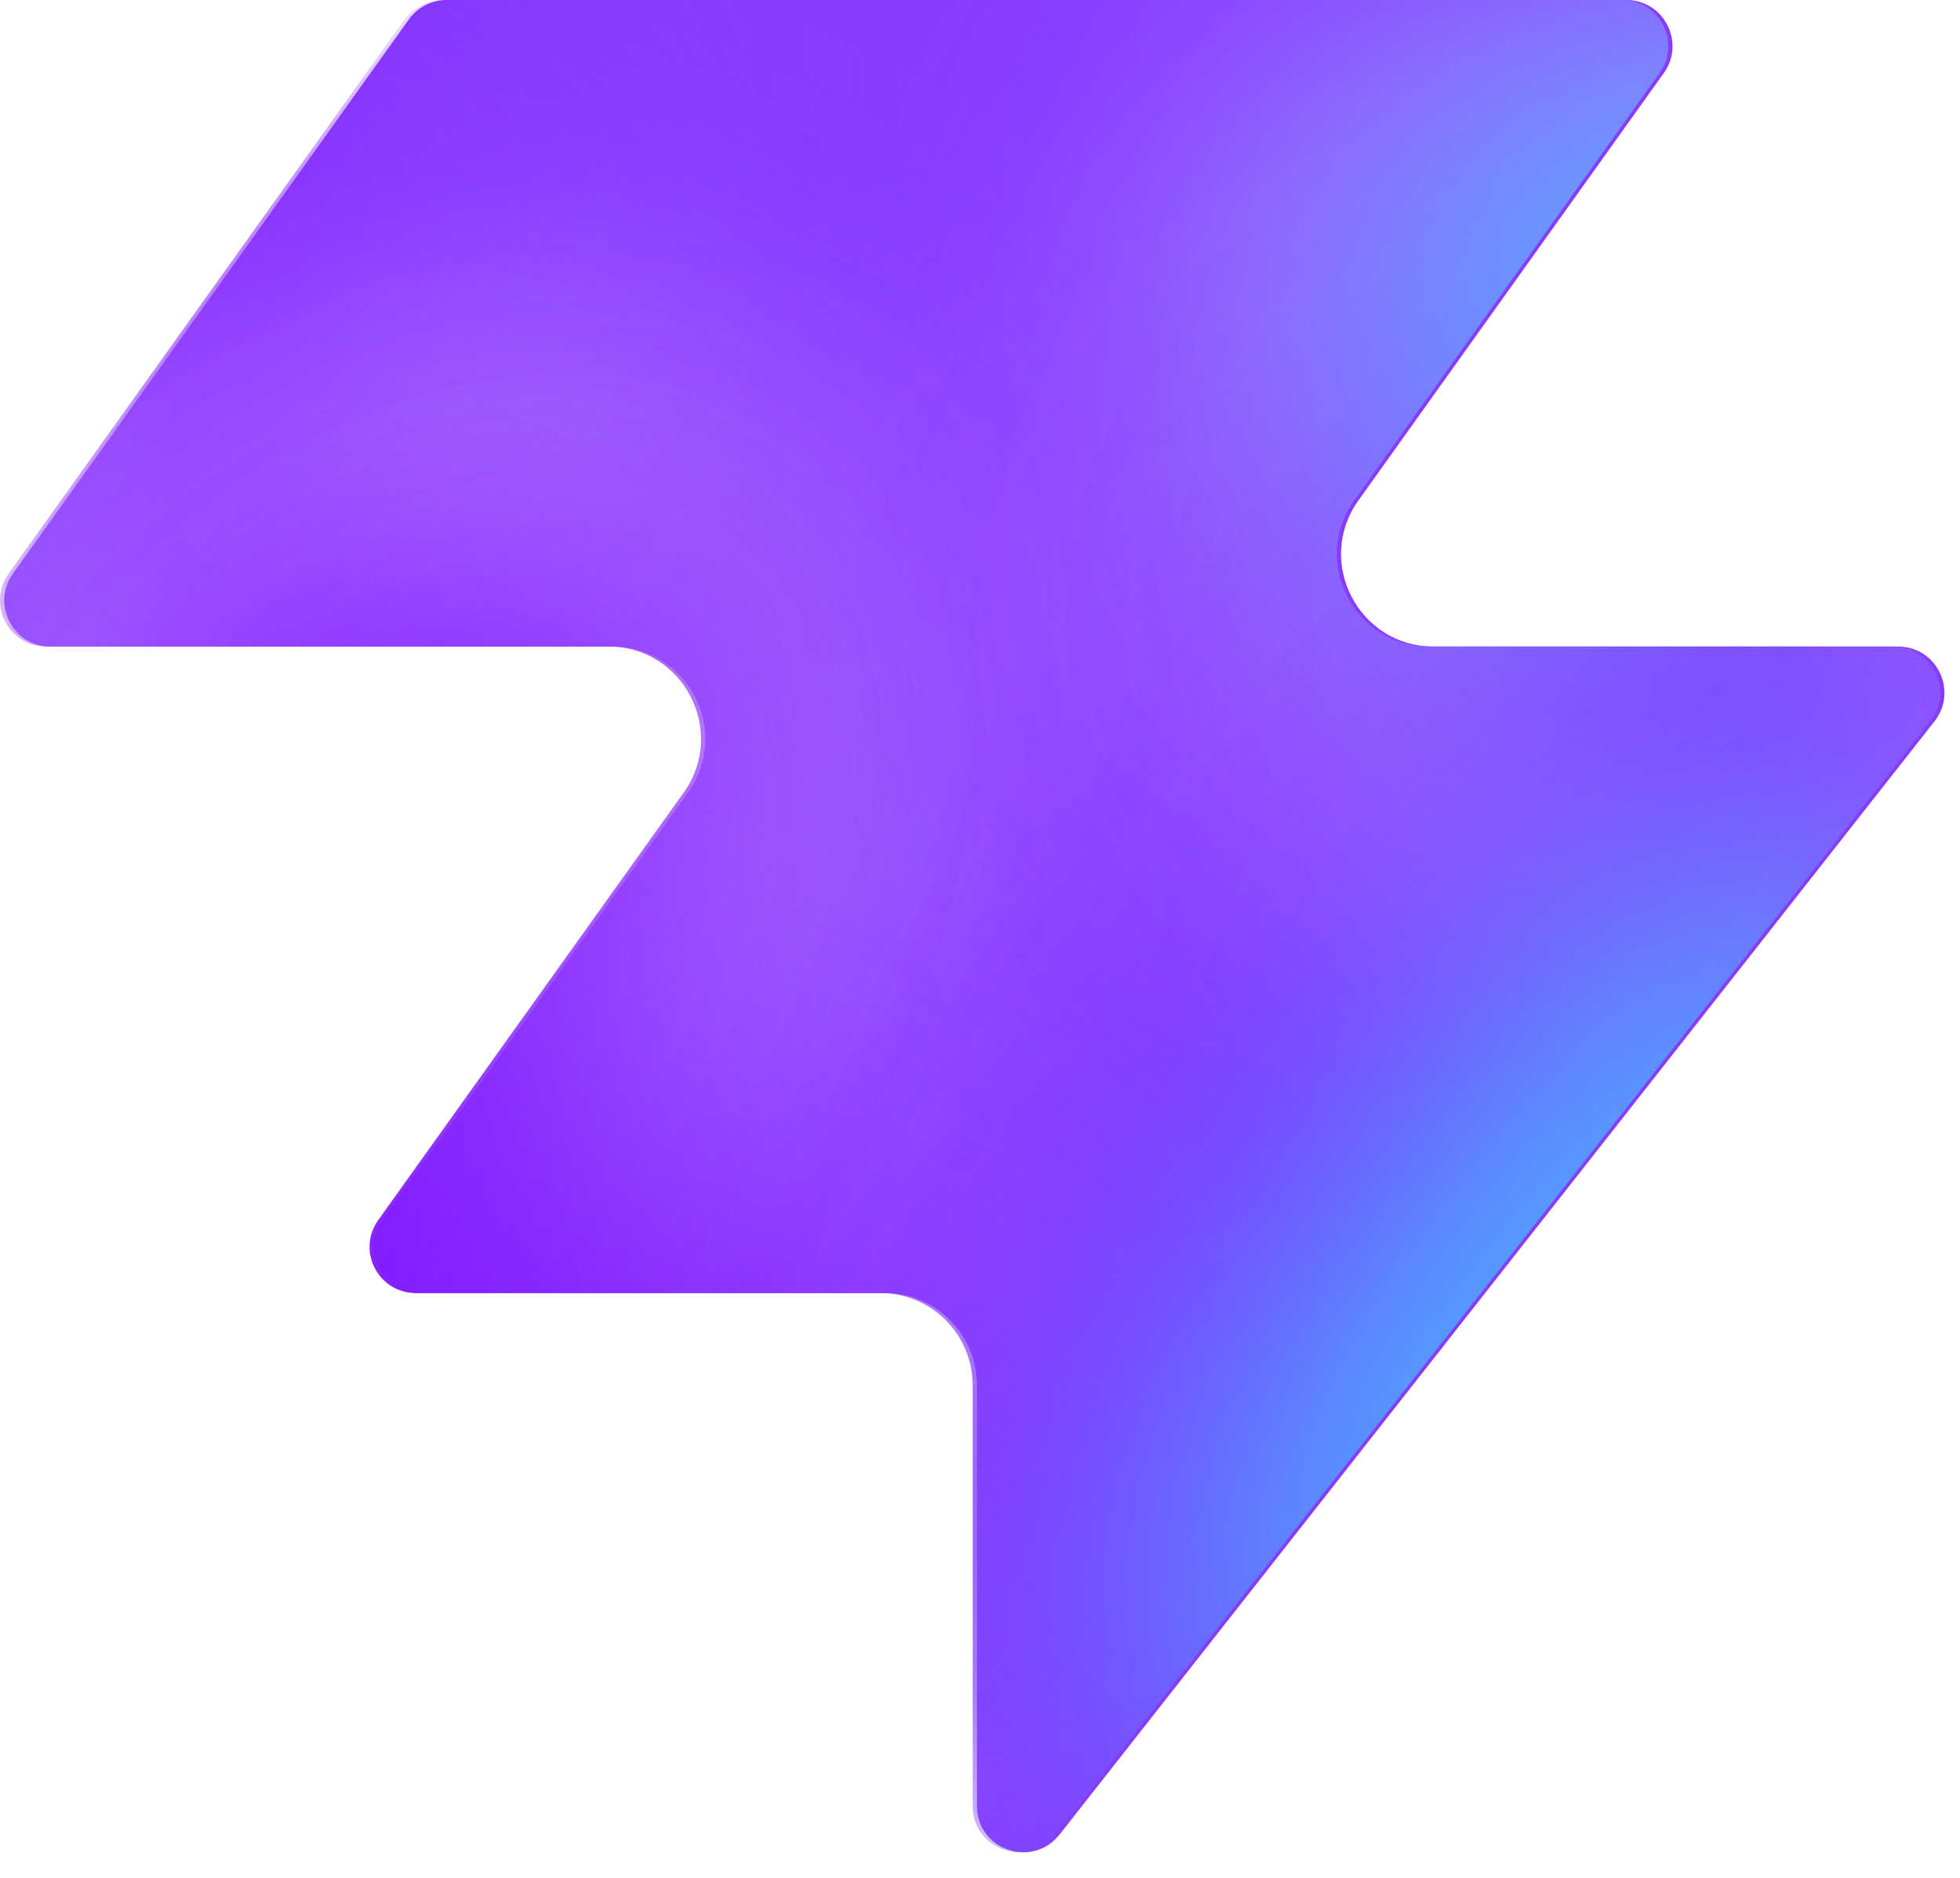
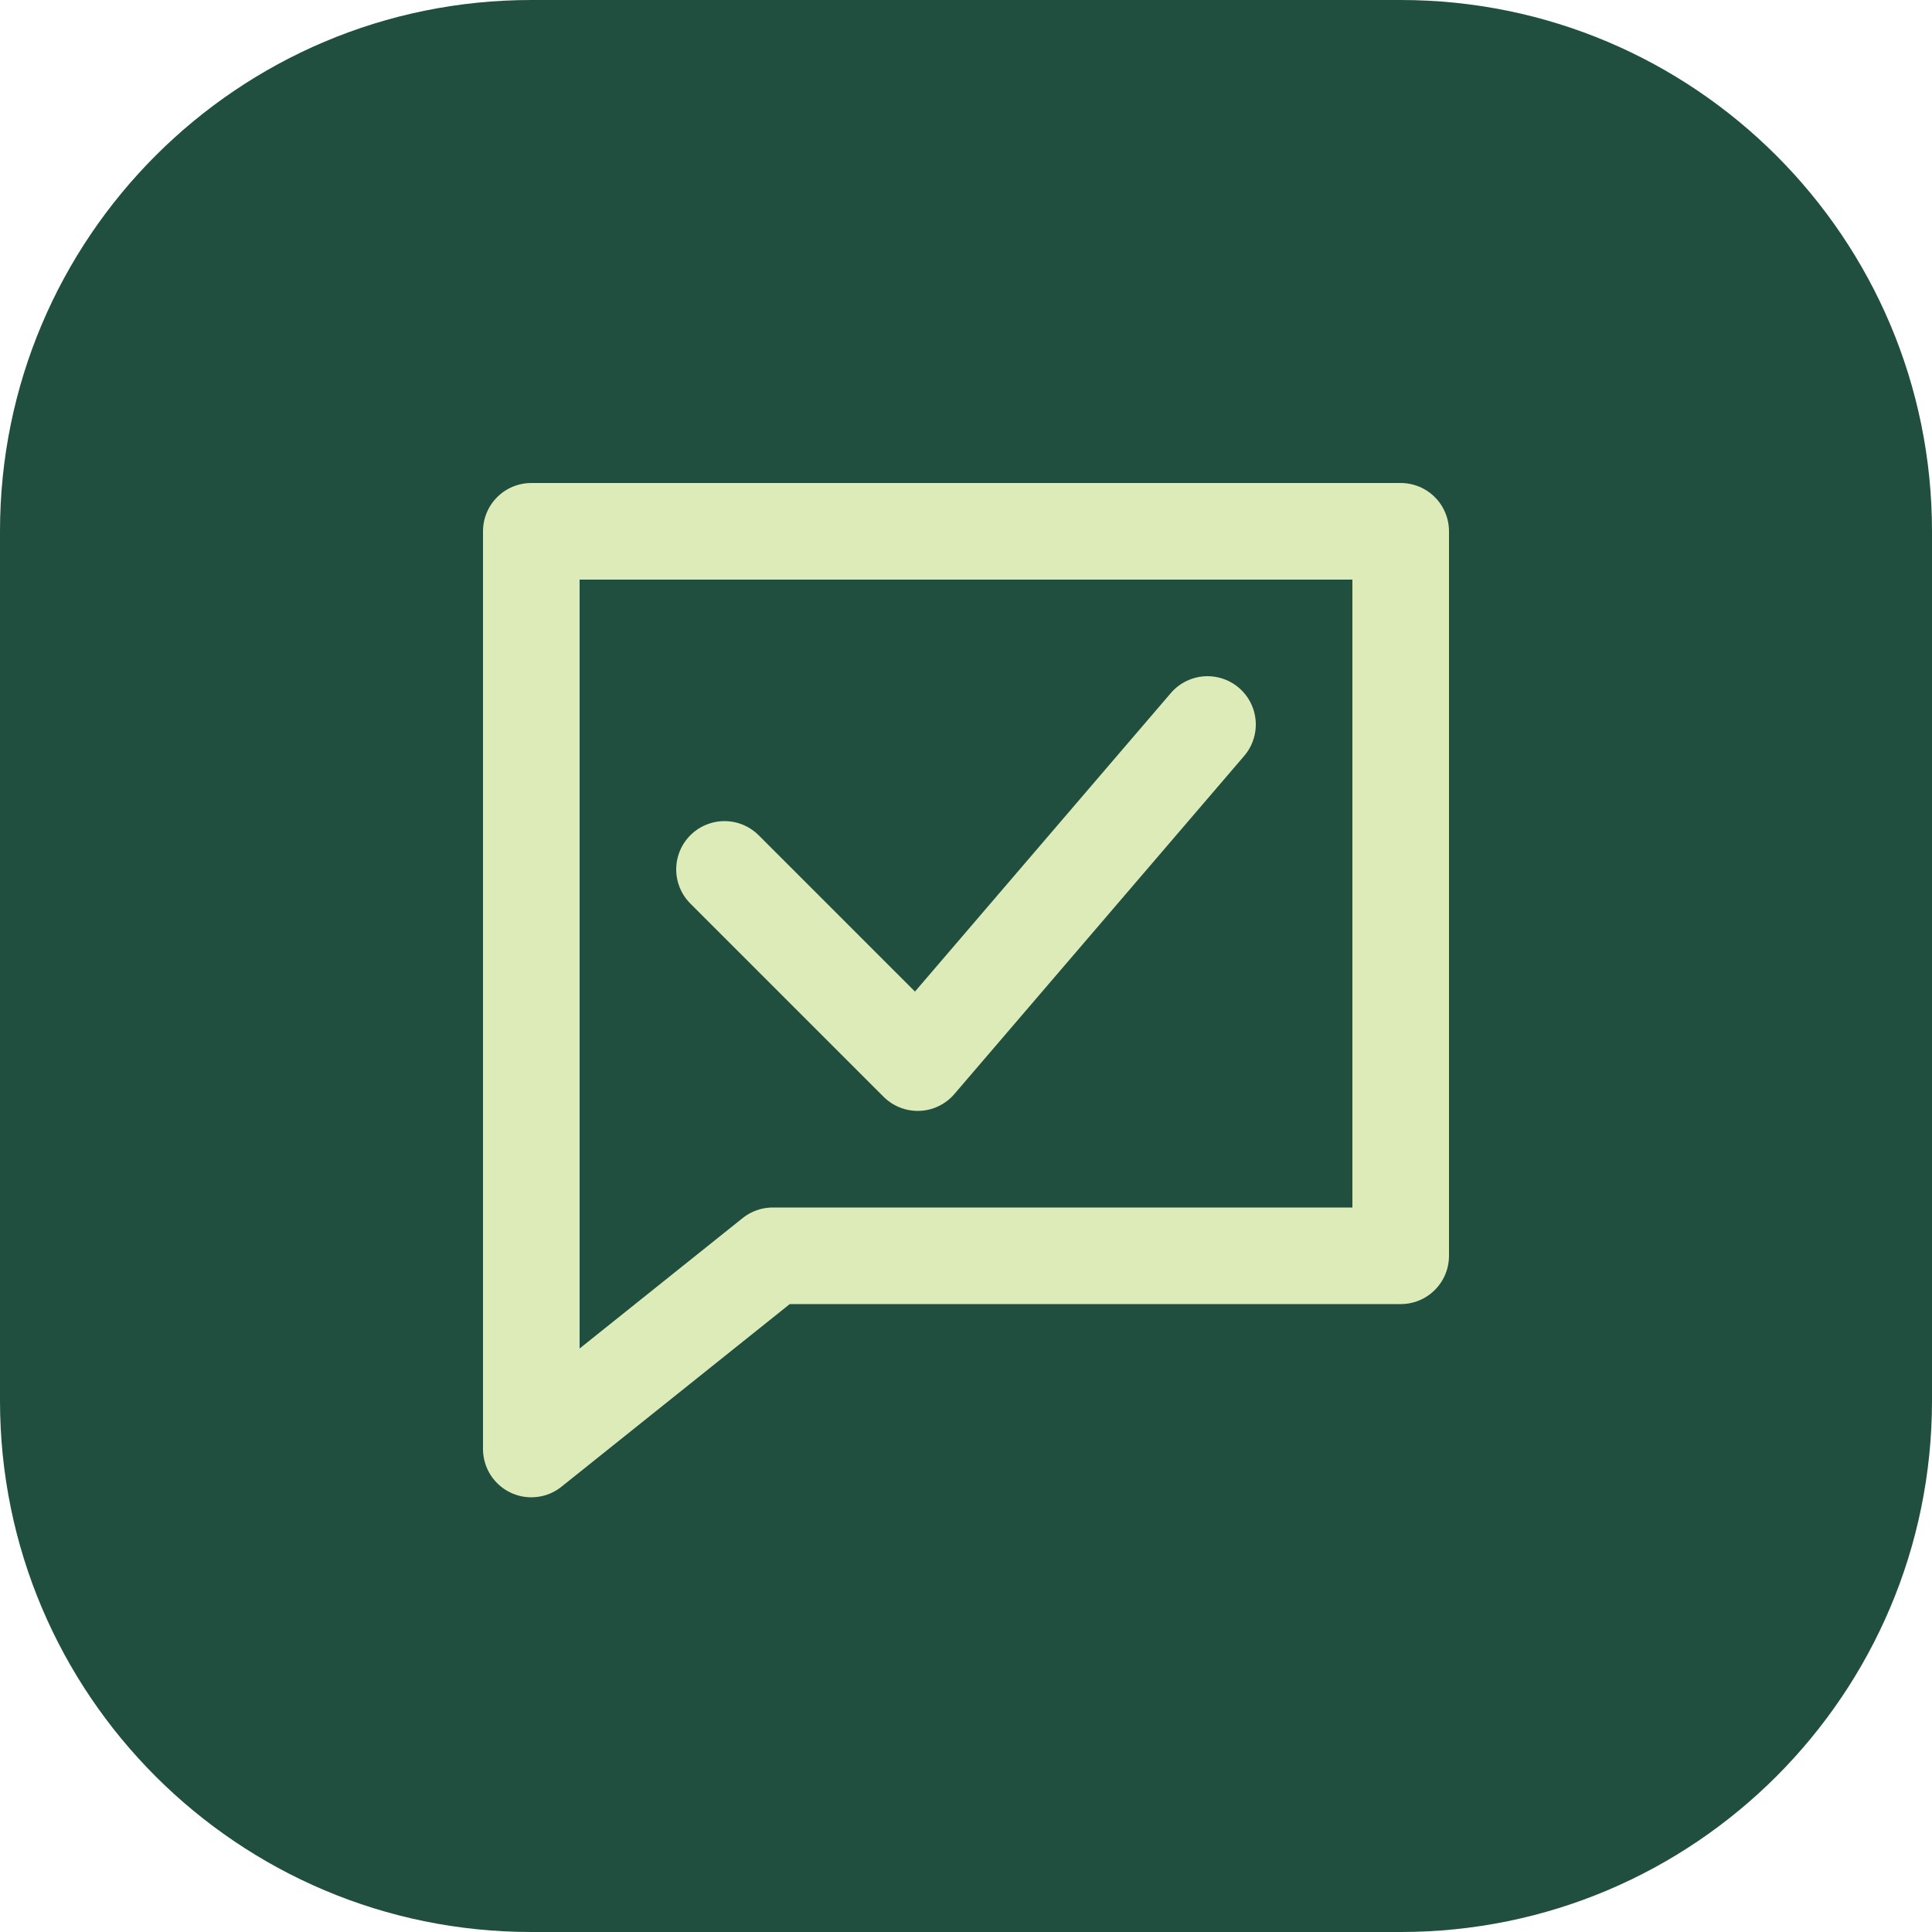
- <svg xmlns="http://www.w3.org/2000/svg" width="48" height="46" fill="none" viewBox="0 0 48 46">
-   <path fill="#863bff" d="M25.946 44.938c-.664.845-2.021.375-2.021-.698V33.937a2.26 2.26 0 0 0-2.262-2.262H10.287c-.92 0-1.456-1.04-.92-1.788l7.48-10.471c1.07-1.497 0-3.578-1.842-3.578H1.237c-.92 0-1.456-1.04-.92-1.788L10.013.474c.214-.297.556-.474.92-.474h28.894c.92 0 1.456 1.04.92 1.788l-7.48 10.471c-1.07 1.498 0 3.579 1.842 3.579h11.377c.943 0 1.473 1.088.89 1.83L25.947 44.94z" style="fill:#863bff;fill:color(display-p3 .525 .23 1);fill-opacity:1" />
-   <mask id="a" width="48" height="46" x="0" y="0" maskUnits="userSpaceOnUse" style="mask-type:alpha">
-     <path fill="#000" d="M25.842 44.938c-.664.844-2.021.375-2.021-.698V33.937a2.26 2.26 0 0 0-2.262-2.262H10.183c-.92 0-1.456-1.04-.92-1.788l7.48-10.471c1.07-1.498 0-3.579-1.842-3.579H1.133c-.92 0-1.456-1.04-.92-1.787L9.91.473c.214-.297.556-.474.92-.474h28.894c.92 0 1.456 1.04.92 1.788l-7.48 10.471c-1.07 1.498 0 3.578 1.842 3.578h11.377c.943 0 1.473 1.088.89 1.832L25.843 44.94z" style="fill:#000;fill-opacity:1" />
-   </mask>
-   <g mask="url(#a)">
-     <g filter="url(#b)">
-       <ellipse cx="5.508" cy="14.704" fill="#ede6ff" rx="5.508" ry="14.704" style="fill:#ede6ff;fill:color(display-p3 .927 .903 1);fill-opacity:1" transform="matrix(.00324 1 1 -.00324 -4.47 31.516)" />
-     </g>
-     <g filter="url(#c)">
-       <ellipse cx="10.399" cy="29.851" fill="#ede6ff" rx="10.399" ry="29.851" style="fill:#ede6ff;fill:color(display-p3 .927 .903 1);fill-opacity:1" transform="matrix(.00324 1 1 -.00324 -39.328 7.883)" />
-     </g>
-     <g filter="url(#d)">
-       <ellipse cx="5.508" cy="30.487" fill="#7e14ff" rx="5.508" ry="30.487" style="fill:#7e14ff;fill:color(display-p3 .492 .077 1);fill-opacity:1" transform="rotate(89.814 -25.913 -14.639)scale(1 -1)" />
-     </g>
-     <g filter="url(#e)">
-       <ellipse cx="5.508" cy="30.599" fill="#7e14ff" rx="5.508" ry="30.599" style="fill:#7e14ff;fill:color(display-p3 .492 .077 1);fill-opacity:1" transform="rotate(89.814 -32.644 -3.334)scale(1 -1)" />
-     </g>
-     <g filter="url(#f)">
-       <ellipse cx="5.508" cy="30.599" fill="#7e14ff" rx="5.508" ry="30.599" style="fill:#7e14ff;fill:color(display-p3 .492 .077 1);fill-opacity:1" transform="matrix(.00324 1 1 -.00324 -34.34 30.47)" />
-     </g>
-     <g filter="url(#g)">
-       <ellipse cx="14.072" cy="22.078" fill="#ede6ff" rx="14.072" ry="22.078" style="fill:#ede6ff;fill:color(display-p3 .927 .903 1);fill-opacity:1" transform="rotate(93.35 24.506 48.493)scale(-1 1)" />
-     </g>
-     <g filter="url(#h)">
-       <ellipse cx="3.47" cy="21.501" fill="#7e14ff" rx="3.47" ry="21.501" style="fill:#7e14ff;fill:color(display-p3 .492 .077 1);fill-opacity:1" transform="rotate(89.009 28.708 47.59)scale(-1 1)" />
-     </g>
-     <g filter="url(#i)">
-       <ellipse cx="3.47" cy="21.501" fill="#7e14ff" rx="3.47" ry="21.501" style="fill:#7e14ff;fill:color(display-p3 .492 .077 1);fill-opacity:1" transform="rotate(89.009 28.708 47.59)scale(-1 1)" />
-     </g>
-     <g filter="url(#j)">
-       <ellipse cx=".387" cy="8.972" fill="#7e14ff" rx="4.407" ry="29.108" style="fill:#7e14ff;fill:color(display-p3 .492 .077 1);fill-opacity:1" transform="rotate(39.51 .387 8.972)" />
-     </g>
-     <g filter="url(#k)">
-       <ellipse cx="47.523" cy="-6.092" fill="#7e14ff" rx="4.407" ry="29.108" style="fill:#7e14ff;fill:color(display-p3 .492 .077 1);fill-opacity:1" transform="rotate(37.892 47.523 -6.092)" />
-     </g>
-     <g filter="url(#l)">
-       <ellipse cx="41.412" cy="6.333" fill="#47bfff" rx="5.971" ry="9.665" style="fill:#47bfff;fill:color(display-p3 .28 .748 1);fill-opacity:1" transform="rotate(37.892 41.412 6.333)" />
-     </g>
-     <g filter="url(#m)">
-       <ellipse cx="-1.879" cy="38.332" fill="#7e14ff" rx="4.407" ry="29.108" style="fill:#7e14ff;fill:color(display-p3 .492 .077 1);fill-opacity:1" transform="rotate(37.892 -1.88 38.332)" />
-     </g>
-     <g filter="url(#n)">
-       <ellipse cx="-1.879" cy="38.332" fill="#7e14ff" rx="4.407" ry="29.108" style="fill:#7e14ff;fill:color(display-p3 .492 .077 1);fill-opacity:1" transform="rotate(37.892 -1.88 38.332)" />
-     </g>
-     <g filter="url(#o)">
-       <ellipse cx="35.651" cy="29.907" fill="#7e14ff" rx="4.407" ry="29.108" style="fill:#7e14ff;fill:color(display-p3 .492 .077 1);fill-opacity:1" transform="rotate(37.892 35.651 29.907)" />
-     </g>
-     <g filter="url(#p)">
-       <ellipse cx="38.418" cy="32.4" fill="#47bfff" rx="5.971" ry="15.297" style="fill:#47bfff;fill:color(display-p3 .28 .748 1);fill-opacity:1" transform="rotate(37.892 38.418 32.4)" />
-     </g>
-   </g>
-   <defs>
-     <filter id="b" width="60.045" height="41.654" x="-19.77" y="16.149" color-interpolation-filters="sRGB" filterUnits="userSpaceOnUse">
-       <feFlood flood-opacity="0" result="BackgroundImageFix" />
-       <feBlend in="SourceGraphic" in2="BackgroundImageFix" result="shape" />
-       <feGaussianBlur result="effect1_foregroundBlur_2002_17158" stdDeviation="7.659" />
-     </filter>
-     <filter id="c" width="90.34" height="51.437" x="-54.613" y="-7.533" color-interpolation-filters="sRGB" filterUnits="userSpaceOnUse">
-       <feFlood flood-opacity="0" result="BackgroundImageFix" />
-       <feBlend in="SourceGraphic" in2="BackgroundImageFix" result="shape" />
-       <feGaussianBlur result="effect1_foregroundBlur_2002_17158" stdDeviation="7.659" />
-     </filter>
-     <filter id="d" width="79.355" height="29.4" x="-49.64" y="2.03" color-interpolation-filters="sRGB" filterUnits="userSpaceOnUse">
-       <feFlood flood-opacity="0" result="BackgroundImageFix" />
-       <feBlend in="SourceGraphic" in2="BackgroundImageFix" result="shape" />
-       <feGaussianBlur result="effect1_foregroundBlur_2002_17158" stdDeviation="4.596" />
-     </filter>
-     <filter id="e" width="79.579" height="29.4" x="-45.045" y="20.029" color-interpolation-filters="sRGB" filterUnits="userSpaceOnUse">
-       <feFlood flood-opacity="0" result="BackgroundImageFix" />
-       <feBlend in="SourceGraphic" in2="BackgroundImageFix" result="shape" />
-       <feGaussianBlur result="effect1_foregroundBlur_2002_17158" stdDeviation="4.596" />
-     </filter>
-     <filter id="f" width="79.579" height="29.4" x="-43.513" y="21.178" color-interpolation-filters="sRGB" filterUnits="userSpaceOnUse">
-       <feFlood flood-opacity="0" result="BackgroundImageFix" />
-       <feBlend in="SourceGraphic" in2="BackgroundImageFix" result="shape" />
-       <feGaussianBlur result="effect1_foregroundBlur_2002_17158" stdDeviation="4.596" />
-     </filter>
-     <filter id="g" width="74.749" height="58.852" x="15.756" y="-17.901" color-interpolation-filters="sRGB" filterUnits="userSpaceOnUse">
-       <feFlood flood-opacity="0" result="BackgroundImageFix" />
-       <feBlend in="SourceGraphic" in2="BackgroundImageFix" result="shape" />
-       <feGaussianBlur result="effect1_foregroundBlur_2002_17158" stdDeviation="7.659" />
-     </filter>
-     <filter id="h" width="61.377" height="25.362" x="23.548" y="2.284" color-interpolation-filters="sRGB" filterUnits="userSpaceOnUse">
-       <feFlood flood-opacity="0" result="BackgroundImageFix" />
-       <feBlend in="SourceGraphic" in2="BackgroundImageFix" result="shape" />
-       <feGaussianBlur result="effect1_foregroundBlur_2002_17158" stdDeviation="4.596" />
-     </filter>
-     <filter id="i" width="61.377" height="25.362" x="23.548" y="2.284" color-interpolation-filters="sRGB" filterUnits="userSpaceOnUse">
-       <feFlood flood-opacity="0" result="BackgroundImageFix" />
-       <feBlend in="SourceGraphic" in2="BackgroundImageFix" result="shape" />
-       <feGaussianBlur result="effect1_foregroundBlur_2002_17158" stdDeviation="4.596" />
-     </filter>
-     <filter id="j" width="56.045" height="63.649" x="-27.636" y="-22.853" color-interpolation-filters="sRGB" filterUnits="userSpaceOnUse">
-       <feFlood flood-opacity="0" result="BackgroundImageFix" />
-       <feBlend in="SourceGraphic" in2="BackgroundImageFix" result="shape" />
-       <feGaussianBlur result="effect1_foregroundBlur_2002_17158" stdDeviation="4.596" />
-     </filter>
-     <filter id="k" width="54.814" height="64.646" x="20.116" y="-38.415" color-interpolation-filters="sRGB" filterUnits="userSpaceOnUse">
-       <feFlood flood-opacity="0" result="BackgroundImageFix" />
-       <feBlend in="SourceGraphic" in2="BackgroundImageFix" result="shape" />
-       <feGaussianBlur result="effect1_foregroundBlur_2002_17158" stdDeviation="4.596" />
-     </filter>
-     <filter id="l" width="33.541" height="35.313" x="24.641" y="-11.323" color-interpolation-filters="sRGB" filterUnits="userSpaceOnUse">
-       <feFlood flood-opacity="0" result="BackgroundImageFix" />
-       <feBlend in="SourceGraphic" in2="BackgroundImageFix" result="shape" />
-       <feGaussianBlur result="effect1_foregroundBlur_2002_17158" stdDeviation="4.596" />
-     </filter>
-     <filter id="m" width="54.814" height="64.646" x="-29.286" y="6.009" color-interpolation-filters="sRGB" filterUnits="userSpaceOnUse">
-       <feFlood flood-opacity="0" result="BackgroundImageFix" />
-       <feBlend in="SourceGraphic" in2="BackgroundImageFix" result="shape" />
-       <feGaussianBlur result="effect1_foregroundBlur_2002_17158" stdDeviation="4.596" />
-     </filter>
-     <filter id="n" width="54.814" height="64.646" x="-29.286" y="6.009" color-interpolation-filters="sRGB" filterUnits="userSpaceOnUse">
-       <feFlood flood-opacity="0" result="BackgroundImageFix" />
-       <feBlend in="SourceGraphic" in2="BackgroundImageFix" result="shape" />
-       <feGaussianBlur result="effect1_foregroundBlur_2002_17158" stdDeviation="4.596" />
-     </filter>
-     <filter id="o" width="54.814" height="64.646" x="8.244" y="-2.416" color-interpolation-filters="sRGB" filterUnits="userSpaceOnUse">
-       <feFlood flood-opacity="0" result="BackgroundImageFix" />
-       <feBlend in="SourceGraphic" in2="BackgroundImageFix" result="shape" />
-       <feGaussianBlur result="effect1_foregroundBlur_2002_17158" stdDeviation="4.596" />
-     </filter>
-     <filter id="p" width="39.409" height="43.623" x="18.713" y="10.588" color-interpolation-filters="sRGB" filterUnits="userSpaceOnUse">
-       <feFlood flood-opacity="0" result="BackgroundImageFix" />
-       <feBlend in="SourceGraphic" in2="BackgroundImageFix" result="shape" />
-       <feGaussianBlur result="effect1_foregroundBlur_2002_17158" stdDeviation="4.596" />
-     </filter>
-   </defs>
+ <svg xmlns="http://www.w3.org/2000/svg" viewBox="0 0 40 40">
+   <rect width="40" height="40" rx="11" fill="#204e3f" />
+   <path d="M11 11h18v15H16l-5 4V11Z" fill="none" stroke="#dcebb8" stroke-width="2" stroke-linejoin="round" />
+   <path d="m15 18 4 4 6-7" fill="none" stroke="#dcebb8" stroke-width="2" stroke-linecap="round" stroke-linejoin="round" />
</svg>
